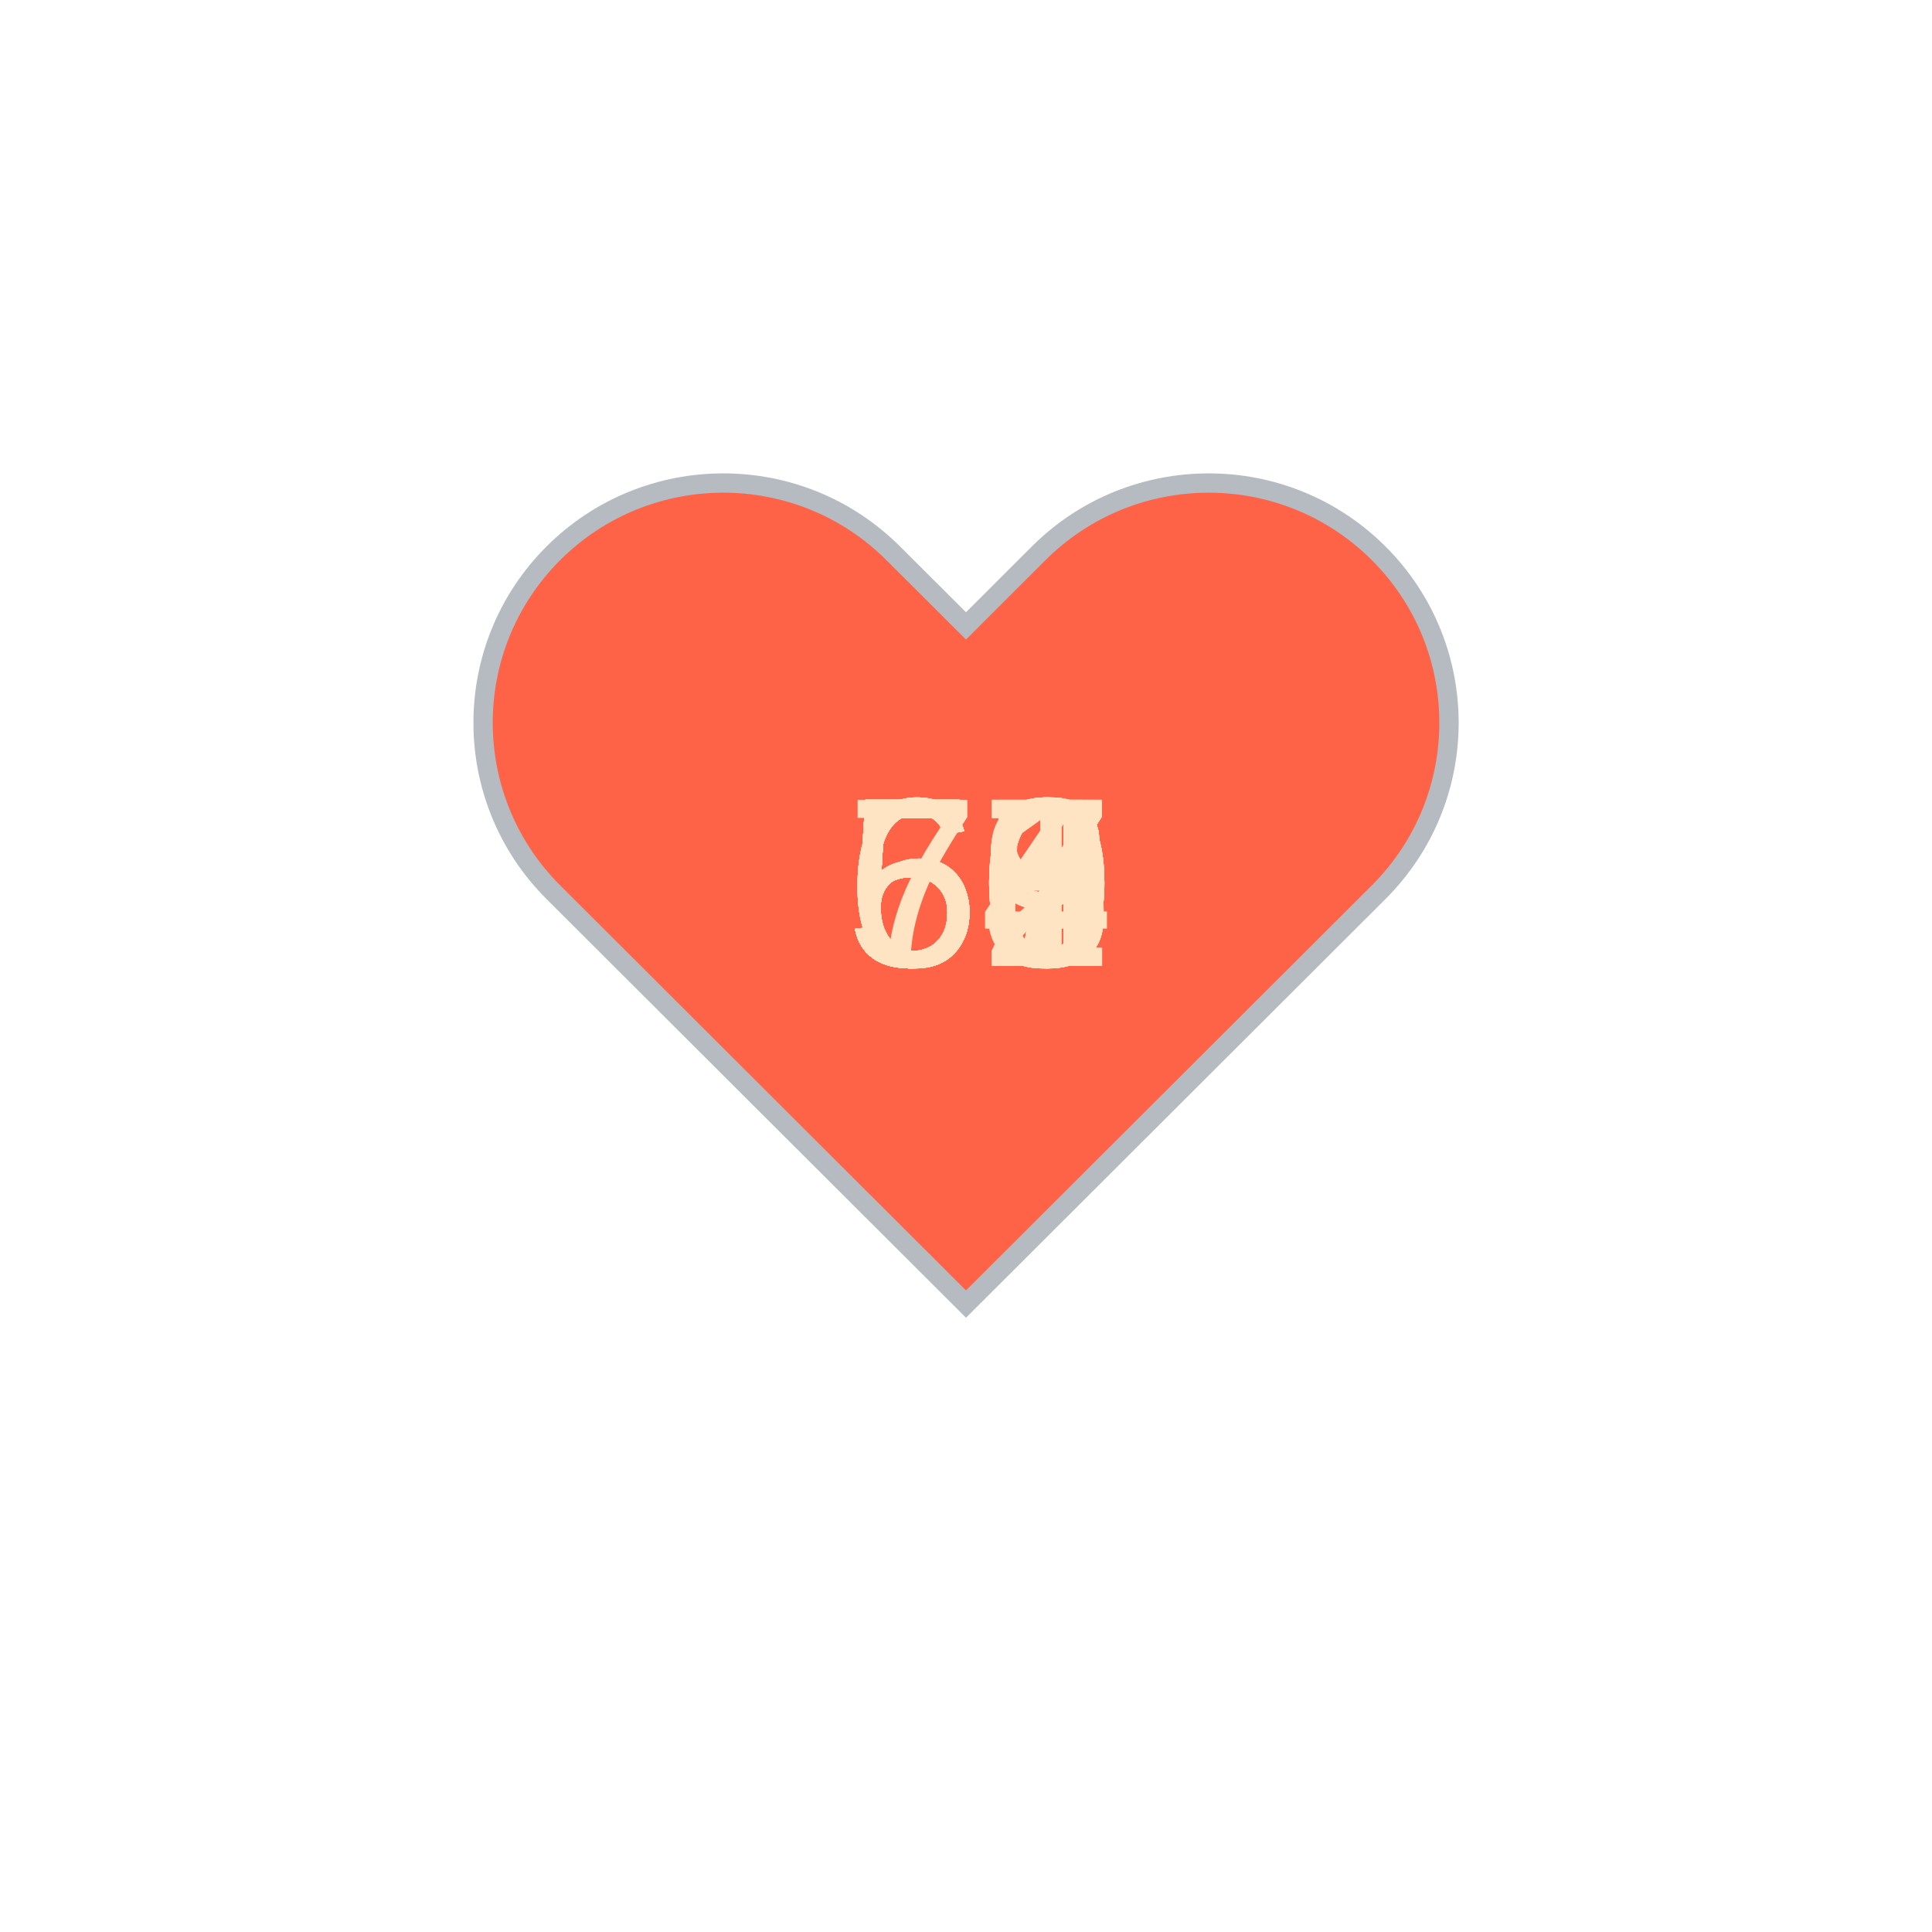
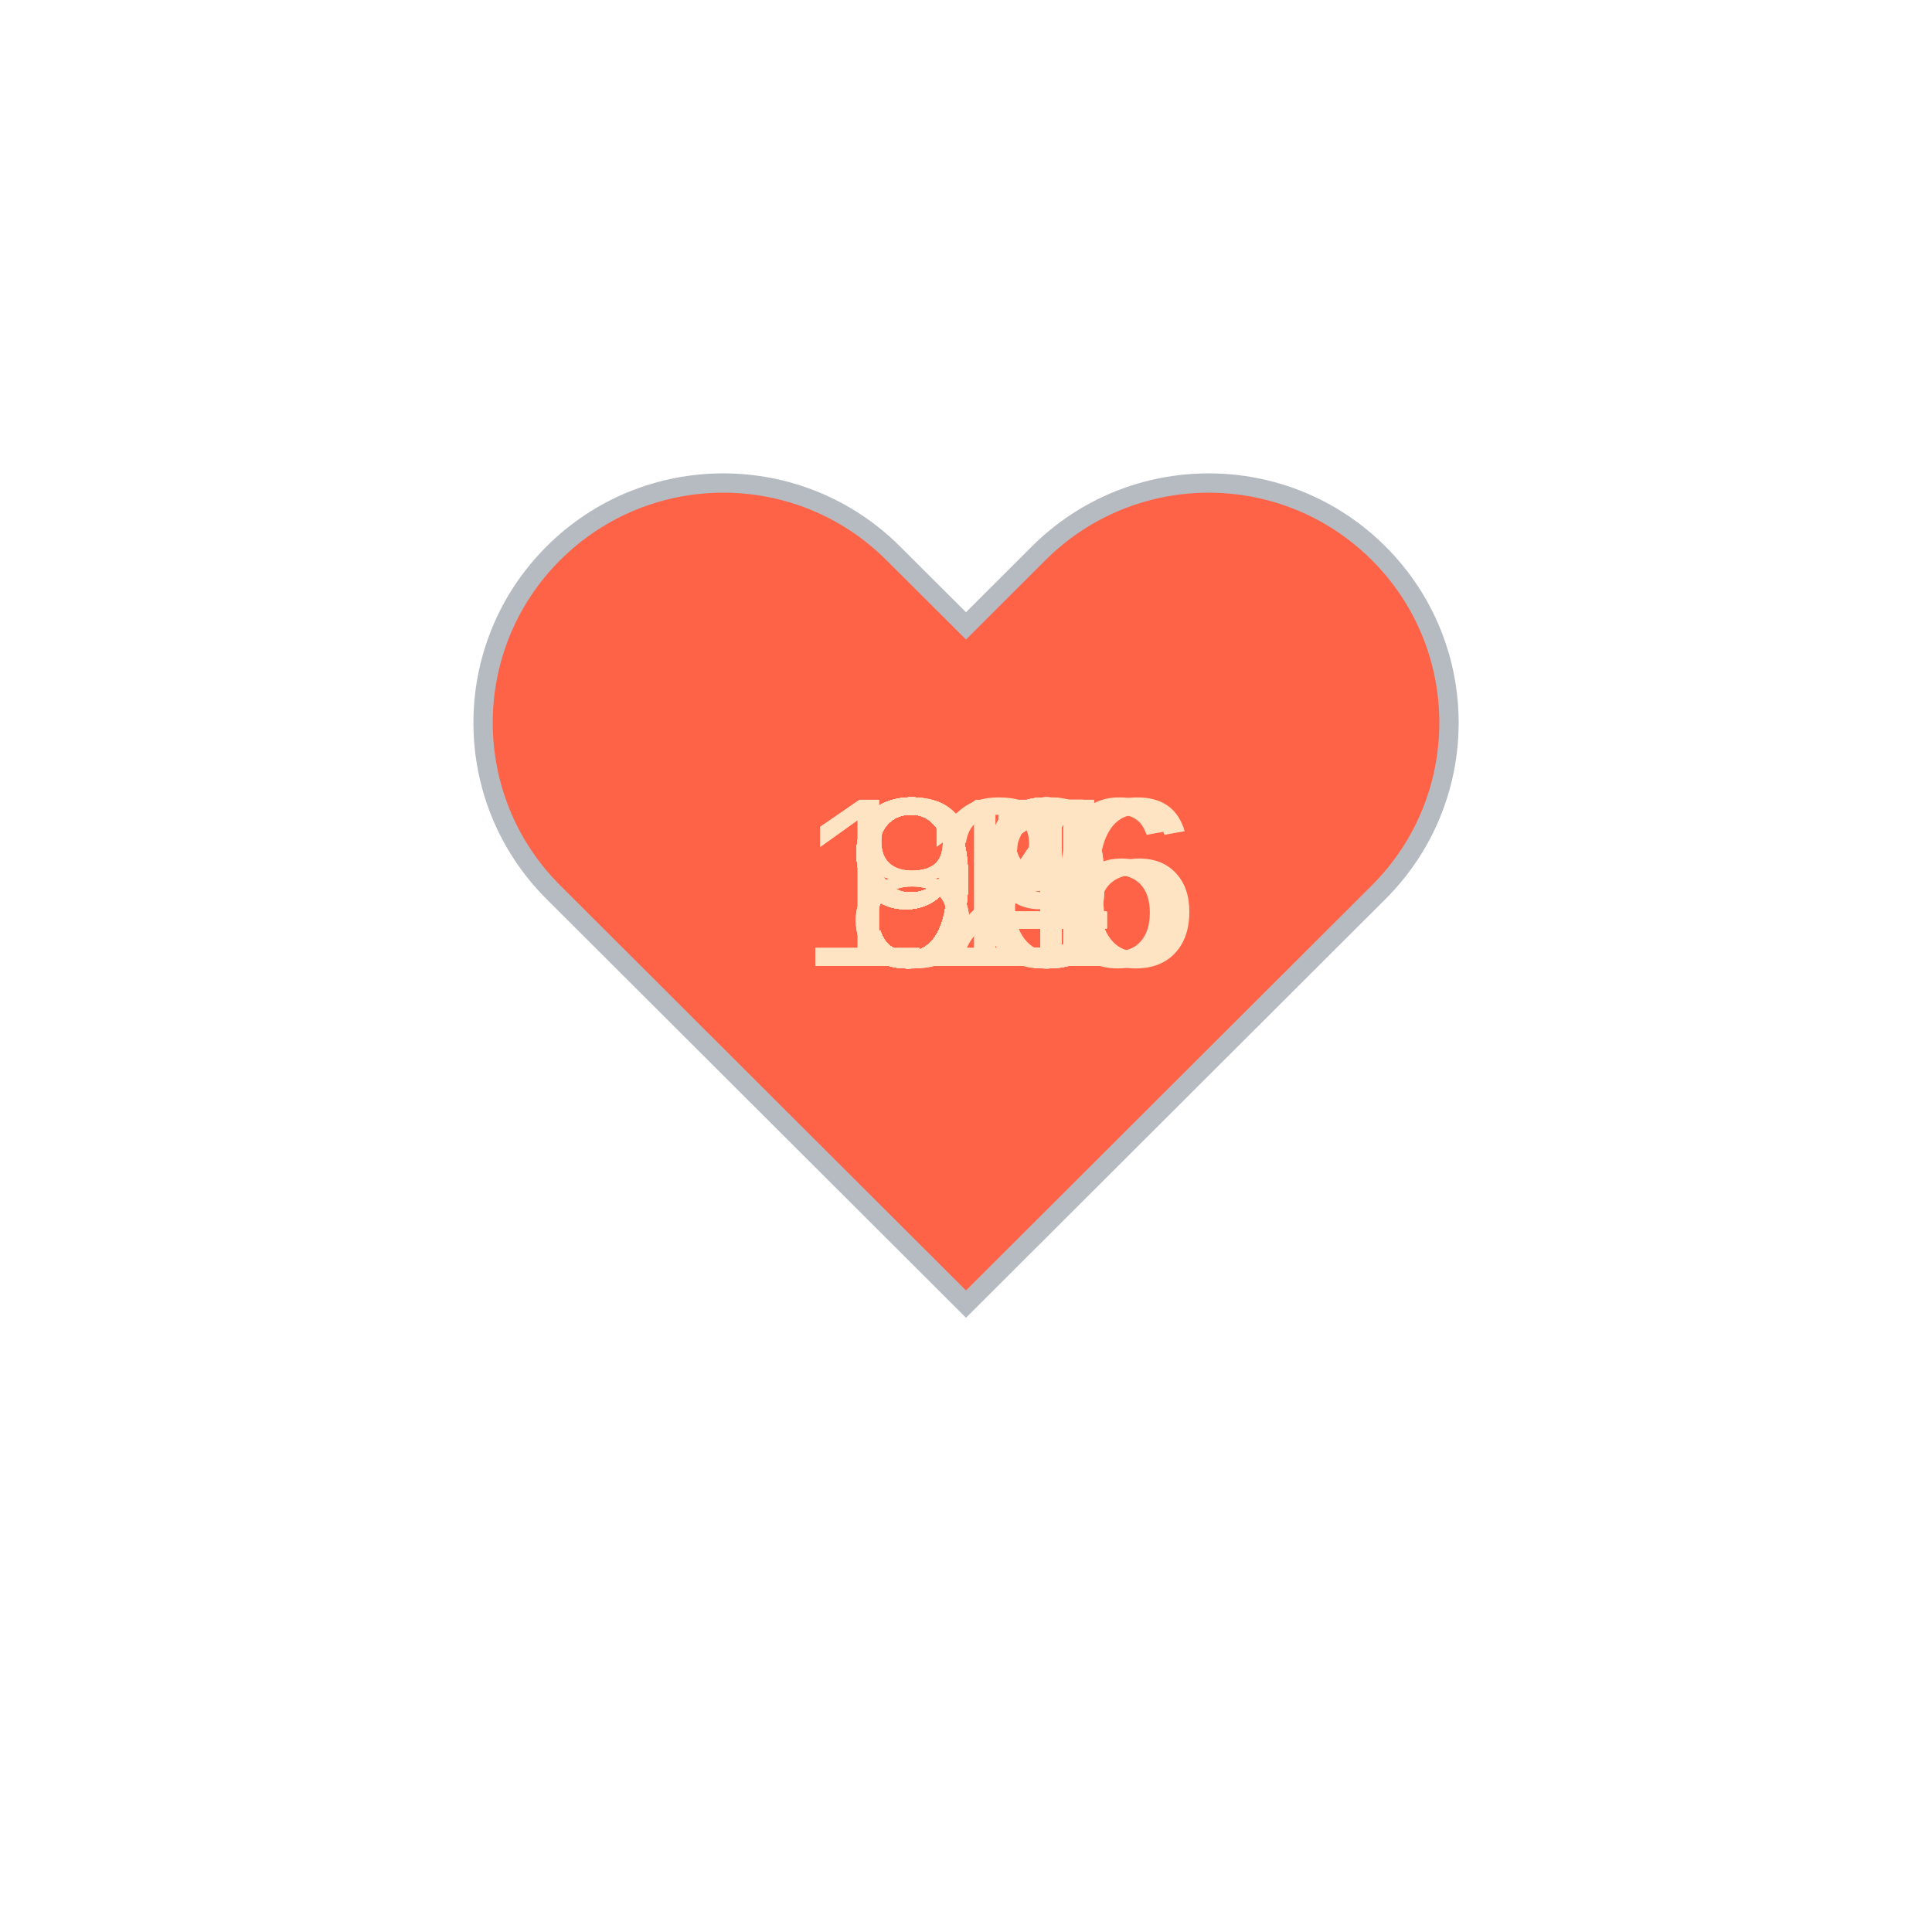
<svg xmlns="http://www.w3.org/2000/svg" baseProfile="full" height="150" version="1.1" viewBox="0,0,200,200" width="150">
  <defs />
  <g transform="translate(100 100)">
    <path d="M92.71,7.27L92.71,7.27c-9.71-9.69-25.46-9.69-35.18,0L50,14.79l-7.54-7.52C32.75-2.42,17-2.42,7.29,7.27v0 c-9.71,9.69-9.71,25.41,0,35.1L50,85l42.71-42.63C102.43,32.68,102.43,16.96,92.71,7.27z" fill="tomato" stroke="#B6BBC1" stroke-width="2" transform="translate(-50 -50)" />
    <animateTransform additive="sum" attributeName="transform" dur="1.2s" repeatCount="indefinite" type="scale" values="1; 1.5; 1.25; 1.5; 1.5; 1;" />
-     <text fill="bisque" style="font-size:25px; font-family:Arial" transform="translate(-12.5 0)">52<animate attributeName="visibility" dur="36.0s" keyTimes="0;0.03;0.07;0.1;0.13;0.17;0.2;0.23;0.27;0.3;0.33;0.37;0.4;0.43;0.47;0.5;0.53;0.57;0.6;0.63;0.67;0.7;0.73;0.77;0.8;0.83;0.87;0.9;0.93;0.97;1.0" repeatCount="indefinite" values="visible;hidden;hidden;hidden;hidden;hidden;hidden;hidden;hidden;hidden;hidden;hidden;hidden;hidden;hidden;hidden;hidden;hidden;hidden;hidden;hidden;hidden;hidden;hidden;hidden;hidden;hidden;hidden;hidden;hidden;hidden" />
+     <text fill="bisque" style="font-size:25px; font-family:Arial" transform="translate(-12.5 0)">91<animate attributeName="visibility" dur="36.0s" keyTimes="0;0.03;0.07;0.1;0.13;0.17;0.2;0.23;0.27;0.3;0.33;0.37;0.4;0.43;0.47;0.5;0.53;0.57;0.6;0.63;0.67;0.7;0.73;0.77;0.8;0.83;0.87;0.9;0.93;0.97;1.0" repeatCount="indefinite" values="visible;hidden;hidden;hidden;hidden;hidden;hidden;hidden;hidden;hidden;hidden;hidden;hidden;hidden;hidden;hidden;hidden;hidden;hidden;hidden;hidden;hidden;hidden;hidden;hidden;hidden;hidden;hidden;hidden;hidden;hidden" />
    </text>
-     <text fill="bisque" style="font-size:25px; font-family:Arial" transform="translate(-12.5 0)">57<animate attributeName="visibility" dur="36.0s" keyTimes="0;0.03;0.07;0.1;0.13;0.17;0.2;0.23;0.27;0.3;0.33;0.37;0.4;0.43;0.47;0.5;0.53;0.57;0.6;0.63;0.67;0.7;0.73;0.77;0.8;0.83;0.87;0.9;0.93;0.97;1.0" repeatCount="indefinite" values="hidden;visible;hidden;hidden;hidden;hidden;hidden;hidden;hidden;hidden;hidden;hidden;hidden;hidden;hidden;hidden;hidden;hidden;hidden;hidden;hidden;hidden;hidden;hidden;hidden;hidden;hidden;hidden;hidden;hidden;hidden" />
+     <text fill="bisque" style="font-size:25px; font-family:Arial" transform="translate(-17.5 0)">116<animate attributeName="visibility" dur="36.0s" keyTimes="0;0.03;0.07;0.1;0.13;0.17;0.2;0.23;0.27;0.3;0.33;0.37;0.4;0.43;0.47;0.5;0.53;0.57;0.6;0.63;0.67;0.7;0.73;0.77;0.8;0.83;0.87;0.9;0.93;0.97;1.0" repeatCount="indefinite" values="hidden;visible;hidden;hidden;hidden;hidden;hidden;hidden;hidden;hidden;hidden;hidden;hidden;hidden;hidden;hidden;hidden;hidden;hidden;hidden;hidden;hidden;hidden;hidden;hidden;hidden;hidden;hidden;hidden;hidden;hidden" />
    </text>
-     <text fill="bisque" style="font-size:25px; font-family:Arial" transform="translate(-12.5 0)">56<animate attributeName="visibility" dur="36.0s" keyTimes="0;0.03;0.07;0.1;0.13;0.17;0.2;0.23;0.27;0.3;0.33;0.37;0.4;0.43;0.47;0.5;0.53;0.57;0.6;0.63;0.67;0.7;0.73;0.77;0.8;0.83;0.87;0.9;0.93;0.97;1.0" repeatCount="indefinite" values="hidden;hidden;visible;hidden;hidden;hidden;hidden;hidden;hidden;hidden;hidden;hidden;hidden;hidden;hidden;hidden;hidden;hidden;hidden;hidden;hidden;hidden;hidden;hidden;hidden;hidden;hidden;hidden;hidden;hidden;hidden" />
+     <text fill="bisque" style="font-size:25px; font-family:Arial" transform="translate(-12.5 0)">91<animate attributeName="visibility" dur="36.0s" keyTimes="0;0.03;0.07;0.1;0.13;0.17;0.2;0.23;0.27;0.3;0.33;0.37;0.4;0.43;0.47;0.5;0.53;0.57;0.6;0.63;0.67;0.7;0.73;0.77;0.8;0.83;0.87;0.9;0.93;0.97;1.0" repeatCount="indefinite" values="hidden;hidden;visible;hidden;hidden;hidden;hidden;hidden;hidden;hidden;hidden;hidden;hidden;hidden;hidden;hidden;hidden;hidden;hidden;hidden;hidden;hidden;hidden;hidden;hidden;hidden;hidden;hidden;hidden;hidden;hidden" />
    </text>
-     <text fill="bisque" style="font-size:25px; font-family:Arial" transform="translate(-12.5 0)">58<animate attributeName="visibility" dur="36.0s" keyTimes="0;0.03;0.07;0.1;0.13;0.17;0.2;0.23;0.27;0.3;0.33;0.37;0.4;0.43;0.47;0.5;0.53;0.57;0.6;0.63;0.67;0.7;0.73;0.77;0.8;0.83;0.87;0.9;0.93;0.97;1.0" repeatCount="indefinite" values="hidden;hidden;hidden;visible;hidden;hidden;hidden;hidden;hidden;hidden;hidden;hidden;hidden;hidden;hidden;hidden;hidden;hidden;hidden;hidden;hidden;hidden;hidden;hidden;hidden;hidden;hidden;hidden;hidden;hidden;hidden" />
+     <text fill="bisque" style="font-size:25px; font-family:Arial" transform="translate(-12.5 0)">84<animate attributeName="visibility" dur="36.0s" keyTimes="0;0.03;0.07;0.1;0.13;0.17;0.2;0.23;0.27;0.3;0.33;0.37;0.4;0.43;0.47;0.5;0.53;0.57;0.6;0.63;0.67;0.7;0.73;0.77;0.8;0.83;0.87;0.9;0.93;0.97;1.0" repeatCount="indefinite" values="hidden;hidden;hidden;visible;hidden;hidden;hidden;hidden;hidden;hidden;hidden;hidden;hidden;hidden;hidden;hidden;hidden;hidden;hidden;hidden;hidden;hidden;hidden;hidden;hidden;hidden;hidden;hidden;hidden;hidden;hidden" />
    </text>
-     <text fill="bisque" style="font-size:25px; font-family:Arial" transform="translate(-12.5 0)">56<animate attributeName="visibility" dur="36.0s" keyTimes="0;0.03;0.07;0.1;0.13;0.17;0.2;0.23;0.27;0.3;0.33;0.37;0.4;0.43;0.47;0.5;0.53;0.57;0.6;0.63;0.67;0.7;0.73;0.77;0.8;0.83;0.87;0.9;0.93;0.97;1.0" repeatCount="indefinite" values="hidden;hidden;hidden;hidden;visible;hidden;hidden;hidden;hidden;hidden;hidden;hidden;hidden;hidden;hidden;hidden;hidden;hidden;hidden;hidden;hidden;hidden;hidden;hidden;hidden;hidden;hidden;hidden;hidden;hidden;hidden" />
+     <text fill="bisque" style="font-size:25px; font-family:Arial" transform="translate(-12.5 0)">91<animate attributeName="visibility" dur="36.0s" keyTimes="0;0.03;0.07;0.1;0.13;0.17;0.2;0.23;0.27;0.3;0.33;0.37;0.4;0.43;0.47;0.5;0.53;0.57;0.6;0.63;0.67;0.7;0.73;0.77;0.8;0.83;0.87;0.9;0.93;0.97;1.0" repeatCount="indefinite" values="hidden;hidden;hidden;hidden;visible;hidden;hidden;hidden;hidden;hidden;hidden;hidden;hidden;hidden;hidden;hidden;hidden;hidden;hidden;hidden;hidden;hidden;hidden;hidden;hidden;hidden;hidden;hidden;hidden;hidden;hidden" />
    </text>
-     <text fill="bisque" style="font-size:25px; font-family:Arial" transform="translate(-12.5 0)">57<animate attributeName="visibility" dur="36.0s" keyTimes="0;0.03;0.07;0.1;0.13;0.17;0.2;0.23;0.27;0.3;0.33;0.37;0.4;0.43;0.47;0.5;0.53;0.57;0.6;0.63;0.67;0.7;0.73;0.77;0.8;0.83;0.87;0.9;0.93;0.97;1.0" repeatCount="indefinite" values="hidden;hidden;hidden;hidden;hidden;visible;hidden;hidden;hidden;hidden;hidden;hidden;hidden;hidden;hidden;hidden;hidden;hidden;hidden;hidden;hidden;hidden;hidden;hidden;hidden;hidden;hidden;hidden;hidden;hidden;hidden" />
+     <text fill="bisque" style="font-size:25px; font-family:Arial" transform="translate(-12.5 0)">95<animate attributeName="visibility" dur="36.0s" keyTimes="0;0.03;0.07;0.1;0.13;0.17;0.2;0.23;0.27;0.3;0.33;0.37;0.4;0.43;0.47;0.5;0.53;0.57;0.6;0.63;0.67;0.7;0.73;0.77;0.8;0.83;0.87;0.9;0.93;0.97;1.0" repeatCount="indefinite" values="hidden;hidden;hidden;hidden;hidden;visible;hidden;hidden;hidden;hidden;hidden;hidden;hidden;hidden;hidden;hidden;hidden;hidden;hidden;hidden;hidden;hidden;hidden;hidden;hidden;hidden;hidden;hidden;hidden;hidden;hidden" />
    </text>
-     <text fill="bisque" style="font-size:25px; font-family:Arial" transform="translate(-12.5 0)">56<animate attributeName="visibility" dur="36.0s" keyTimes="0;0.03;0.07;0.1;0.13;0.17;0.2;0.23;0.27;0.3;0.33;0.37;0.4;0.43;0.47;0.5;0.53;0.57;0.6;0.63;0.67;0.7;0.73;0.77;0.8;0.83;0.87;0.9;0.93;0.97;1.0" repeatCount="indefinite" values="hidden;hidden;hidden;hidden;hidden;hidden;visible;hidden;hidden;hidden;hidden;hidden;hidden;hidden;hidden;hidden;hidden;hidden;hidden;hidden;hidden;hidden;hidden;hidden;hidden;hidden;hidden;hidden;hidden;hidden;hidden" />
+     <text fill="bisque" style="font-size:25px; font-family:Arial" transform="translate(-12.5 0)">93<animate attributeName="visibility" dur="36.0s" keyTimes="0;0.03;0.07;0.1;0.13;0.17;0.2;0.23;0.27;0.3;0.33;0.37;0.4;0.43;0.47;0.5;0.53;0.57;0.6;0.63;0.67;0.7;0.73;0.77;0.8;0.83;0.87;0.9;0.93;0.97;1.0" repeatCount="indefinite" values="hidden;hidden;hidden;hidden;hidden;hidden;visible;hidden;hidden;hidden;hidden;hidden;hidden;hidden;hidden;hidden;hidden;hidden;hidden;hidden;hidden;hidden;hidden;hidden;hidden;hidden;hidden;hidden;hidden;hidden;hidden" />
    </text>
-     <text fill="bisque" style="font-size:25px; font-family:Arial" transform="translate(-12.5 0)">59<animate attributeName="visibility" dur="36.0s" keyTimes="0;0.03;0.07;0.1;0.13;0.17;0.2;0.23;0.27;0.3;0.33;0.37;0.4;0.43;0.47;0.5;0.53;0.57;0.6;0.63;0.67;0.7;0.73;0.77;0.8;0.83;0.87;0.9;0.93;0.97;1.0" repeatCount="indefinite" values="hidden;hidden;hidden;hidden;hidden;hidden;hidden;visible;hidden;hidden;hidden;hidden;hidden;hidden;hidden;hidden;hidden;hidden;hidden;hidden;hidden;hidden;hidden;hidden;hidden;hidden;hidden;hidden;hidden;hidden;hidden" />
+     <text fill="bisque" style="font-size:25px; font-family:Arial" transform="translate(-12.5 0)">93<animate attributeName="visibility" dur="36.0s" keyTimes="0;0.03;0.07;0.1;0.13;0.17;0.2;0.23;0.27;0.3;0.33;0.37;0.4;0.43;0.47;0.5;0.53;0.57;0.6;0.63;0.67;0.7;0.73;0.77;0.8;0.83;0.87;0.9;0.93;0.97;1.0" repeatCount="indefinite" values="hidden;hidden;hidden;hidden;hidden;hidden;hidden;visible;hidden;hidden;hidden;hidden;hidden;hidden;hidden;hidden;hidden;hidden;hidden;hidden;hidden;hidden;hidden;hidden;hidden;hidden;hidden;hidden;hidden;hidden;hidden" />
    </text>
-     <text fill="bisque" style="font-size:25px; font-family:Arial" transform="translate(-12.5 0)">60<animate attributeName="visibility" dur="36.0s" keyTimes="0;0.03;0.07;0.1;0.13;0.17;0.2;0.23;0.27;0.3;0.33;0.37;0.4;0.43;0.47;0.5;0.53;0.57;0.6;0.63;0.67;0.7;0.73;0.77;0.8;0.83;0.87;0.9;0.93;0.97;1.0" repeatCount="indefinite" values="hidden;hidden;hidden;hidden;hidden;hidden;hidden;hidden;visible;hidden;hidden;hidden;hidden;hidden;hidden;hidden;hidden;hidden;hidden;hidden;hidden;hidden;hidden;hidden;hidden;hidden;hidden;hidden;hidden;hidden;hidden" />
+     <text fill="bisque" style="font-size:25px; font-family:Arial" transform="translate(-12.5 0)">91<animate attributeName="visibility" dur="36.0s" keyTimes="0;0.03;0.07;0.1;0.13;0.17;0.2;0.23;0.27;0.3;0.33;0.37;0.4;0.43;0.47;0.5;0.53;0.57;0.6;0.63;0.67;0.7;0.73;0.77;0.8;0.83;0.87;0.9;0.93;0.97;1.0" repeatCount="indefinite" values="hidden;hidden;hidden;hidden;hidden;hidden;hidden;hidden;visible;hidden;hidden;hidden;hidden;hidden;hidden;hidden;hidden;hidden;hidden;hidden;hidden;hidden;hidden;hidden;hidden;hidden;hidden;hidden;hidden;hidden;hidden" />
    </text>
-     <text fill="bisque" style="font-size:25px; font-family:Arial" transform="translate(-12.5 0)">55<animate attributeName="visibility" dur="36.0s" keyTimes="0;0.03;0.07;0.1;0.13;0.17;0.2;0.23;0.27;0.3;0.33;0.37;0.4;0.43;0.47;0.5;0.53;0.57;0.6;0.63;0.67;0.7;0.73;0.77;0.8;0.83;0.87;0.9;0.93;0.97;1.0" repeatCount="indefinite" values="hidden;hidden;hidden;hidden;hidden;hidden;hidden;hidden;hidden;visible;hidden;hidden;hidden;hidden;hidden;hidden;hidden;hidden;hidden;hidden;hidden;hidden;hidden;hidden;hidden;hidden;hidden;hidden;hidden;hidden;hidden" />
+     <text fill="bisque" style="font-size:25px; font-family:Arial" transform="translate(-12.5 0)">98<animate attributeName="visibility" dur="36.0s" keyTimes="0;0.03;0.07;0.1;0.13;0.17;0.2;0.23;0.27;0.3;0.33;0.37;0.4;0.43;0.47;0.5;0.53;0.57;0.6;0.63;0.67;0.7;0.73;0.77;0.8;0.83;0.87;0.9;0.93;0.97;1.0" repeatCount="indefinite" values="hidden;hidden;hidden;hidden;hidden;hidden;hidden;hidden;hidden;visible;hidden;hidden;hidden;hidden;hidden;hidden;hidden;hidden;hidden;hidden;hidden;hidden;hidden;hidden;hidden;hidden;hidden;hidden;hidden;hidden;hidden" />
    </text>
-     <text fill="bisque" style="font-size:25px; font-family:Arial" transform="translate(-12.5 0)">54<animate attributeName="visibility" dur="36.0s" keyTimes="0;0.03;0.07;0.1;0.13;0.17;0.2;0.23;0.27;0.3;0.33;0.37;0.4;0.43;0.47;0.5;0.53;0.57;0.6;0.63;0.67;0.7;0.73;0.77;0.8;0.83;0.87;0.9;0.93;0.97;1.0" repeatCount="indefinite" values="hidden;hidden;hidden;hidden;hidden;hidden;hidden;hidden;hidden;hidden;visible;hidden;hidden;hidden;hidden;hidden;hidden;hidden;hidden;hidden;hidden;hidden;hidden;hidden;hidden;hidden;hidden;hidden;hidden;hidden;hidden" />
+     <text fill="bisque" style="font-size:25px; font-family:Arial" transform="translate(-12.5 0)">94<animate attributeName="visibility" dur="36.0s" keyTimes="0;0.03;0.07;0.1;0.13;0.17;0.2;0.23;0.27;0.3;0.33;0.37;0.4;0.43;0.47;0.5;0.53;0.57;0.6;0.63;0.67;0.7;0.73;0.77;0.8;0.83;0.87;0.9;0.93;0.97;1.0" repeatCount="indefinite" values="hidden;hidden;hidden;hidden;hidden;hidden;hidden;hidden;hidden;hidden;visible;hidden;hidden;hidden;hidden;hidden;hidden;hidden;hidden;hidden;hidden;hidden;hidden;hidden;hidden;hidden;hidden;hidden;hidden;hidden;hidden" />
    </text>
-     <text fill="bisque" style="font-size:25px; font-family:Arial" transform="translate(-12.5 0)">59<animate attributeName="visibility" dur="36.0s" keyTimes="0;0.03;0.07;0.1;0.13;0.17;0.2;0.23;0.27;0.3;0.33;0.37;0.4;0.43;0.47;0.5;0.53;0.57;0.6;0.63;0.67;0.7;0.73;0.77;0.8;0.83;0.87;0.9;0.93;0.97;1.0" repeatCount="indefinite" values="hidden;hidden;hidden;hidden;hidden;hidden;hidden;hidden;hidden;hidden;hidden;visible;hidden;hidden;hidden;hidden;hidden;hidden;hidden;hidden;hidden;hidden;hidden;hidden;hidden;hidden;hidden;hidden;hidden;hidden;hidden" />
+     <text fill="bisque" style="font-size:25px; font-family:Arial" transform="translate(-12.5 0)">98<animate attributeName="visibility" dur="36.0s" keyTimes="0;0.03;0.07;0.1;0.13;0.17;0.2;0.23;0.27;0.3;0.33;0.37;0.4;0.43;0.47;0.5;0.53;0.57;0.6;0.63;0.67;0.7;0.73;0.77;0.8;0.83;0.87;0.9;0.93;0.97;1.0" repeatCount="indefinite" values="hidden;hidden;hidden;hidden;hidden;hidden;hidden;hidden;hidden;hidden;hidden;visible;hidden;hidden;hidden;hidden;hidden;hidden;hidden;hidden;hidden;hidden;hidden;hidden;hidden;hidden;hidden;hidden;hidden;hidden;hidden" />
    </text>
-     <text fill="bisque" style="font-size:25px; font-family:Arial" transform="translate(-12.5 0)">58<animate attributeName="visibility" dur="36.0s" keyTimes="0;0.03;0.07;0.1;0.13;0.17;0.2;0.23;0.27;0.3;0.33;0.37;0.4;0.43;0.47;0.5;0.53;0.57;0.6;0.63;0.67;0.7;0.73;0.77;0.8;0.83;0.87;0.9;0.93;0.97;1.0" repeatCount="indefinite" values="hidden;hidden;hidden;hidden;hidden;hidden;hidden;hidden;hidden;hidden;hidden;hidden;visible;hidden;hidden;hidden;hidden;hidden;hidden;hidden;hidden;hidden;hidden;hidden;hidden;hidden;hidden;hidden;hidden;hidden;hidden" />
+     <text fill="bisque" style="font-size:25px; font-family:Arial" transform="translate(-12.5 0)">99<animate attributeName="visibility" dur="36.0s" keyTimes="0;0.03;0.07;0.1;0.13;0.17;0.2;0.23;0.27;0.3;0.33;0.37;0.4;0.43;0.47;0.5;0.53;0.57;0.6;0.63;0.67;0.7;0.73;0.77;0.8;0.83;0.87;0.9;0.93;0.97;1.0" repeatCount="indefinite" values="hidden;hidden;hidden;hidden;hidden;hidden;hidden;hidden;hidden;hidden;hidden;hidden;visible;hidden;hidden;hidden;hidden;hidden;hidden;hidden;hidden;hidden;hidden;hidden;hidden;hidden;hidden;hidden;hidden;hidden;hidden" />
    </text>
-     <text fill="bisque" style="font-size:25px; font-family:Arial" transform="translate(-12.5 0)">62<animate attributeName="visibility" dur="36.0s" keyTimes="0;0.03;0.07;0.1;0.13;0.17;0.2;0.23;0.27;0.3;0.33;0.37;0.4;0.43;0.47;0.5;0.53;0.57;0.6;0.63;0.67;0.7;0.73;0.77;0.8;0.83;0.87;0.9;0.93;0.97;1.0" repeatCount="indefinite" values="hidden;hidden;hidden;hidden;hidden;hidden;hidden;hidden;hidden;hidden;hidden;hidden;hidden;visible;hidden;hidden;hidden;hidden;hidden;hidden;hidden;hidden;hidden;hidden;hidden;hidden;hidden;hidden;hidden;hidden;hidden" />
+     <text fill="bisque" style="font-size:25px; font-family:Arial" transform="translate(-12.5 0)">98<animate attributeName="visibility" dur="36.0s" keyTimes="0;0.03;0.07;0.1;0.13;0.17;0.2;0.23;0.27;0.3;0.33;0.37;0.4;0.43;0.47;0.5;0.53;0.57;0.6;0.63;0.67;0.7;0.73;0.77;0.8;0.83;0.87;0.9;0.93;0.97;1.0" repeatCount="indefinite" values="hidden;hidden;hidden;hidden;hidden;hidden;hidden;hidden;hidden;hidden;hidden;hidden;hidden;visible;hidden;hidden;hidden;hidden;hidden;hidden;hidden;hidden;hidden;hidden;hidden;hidden;hidden;hidden;hidden;hidden;hidden" />
    </text>
-     <text fill="bisque" style="font-size:25px; font-family:Arial" transform="translate(-12.5 0)">64<animate attributeName="visibility" dur="36.0s" keyTimes="0;0.03;0.07;0.1;0.13;0.17;0.2;0.23;0.27;0.3;0.33;0.37;0.4;0.43;0.47;0.5;0.53;0.57;0.6;0.63;0.67;0.7;0.73;0.77;0.8;0.83;0.87;0.9;0.93;0.97;1.0" repeatCount="indefinite" values="hidden;hidden;hidden;hidden;hidden;hidden;hidden;hidden;hidden;hidden;hidden;hidden;hidden;hidden;visible;hidden;hidden;hidden;hidden;hidden;hidden;hidden;hidden;hidden;hidden;hidden;hidden;hidden;hidden;hidden;hidden" />
+     <text fill="bisque" style="font-size:25px; font-family:Arial" transform="translate(-12.5 0)">93<animate attributeName="visibility" dur="36.0s" keyTimes="0;0.03;0.07;0.1;0.13;0.17;0.2;0.23;0.27;0.3;0.33;0.37;0.4;0.43;0.47;0.5;0.53;0.57;0.6;0.63;0.67;0.7;0.73;0.77;0.8;0.83;0.87;0.9;0.93;0.97;1.0" repeatCount="indefinite" values="hidden;hidden;hidden;hidden;hidden;hidden;hidden;hidden;hidden;hidden;hidden;hidden;hidden;hidden;visible;hidden;hidden;hidden;hidden;hidden;hidden;hidden;hidden;hidden;hidden;hidden;hidden;hidden;hidden;hidden;hidden" />
    </text>
-     <text fill="bisque" style="font-size:25px; font-family:Arial" transform="translate(-12.5 0)">60<animate attributeName="visibility" dur="36.0s" keyTimes="0;0.03;0.07;0.1;0.13;0.17;0.2;0.23;0.27;0.3;0.33;0.37;0.4;0.43;0.47;0.5;0.53;0.57;0.6;0.63;0.67;0.7;0.73;0.77;0.8;0.83;0.87;0.9;0.93;0.97;1.0" repeatCount="indefinite" values="hidden;hidden;hidden;hidden;hidden;hidden;hidden;hidden;hidden;hidden;hidden;hidden;hidden;hidden;hidden;visible;hidden;hidden;hidden;hidden;hidden;hidden;hidden;hidden;hidden;hidden;hidden;hidden;hidden;hidden;hidden" />
+     <text fill="bisque" style="font-size:25px; font-family:Arial" transform="translate(-12.5 0)">90<animate attributeName="visibility" dur="36.0s" keyTimes="0;0.03;0.07;0.1;0.13;0.17;0.2;0.23;0.27;0.3;0.33;0.37;0.4;0.43;0.47;0.5;0.53;0.57;0.6;0.63;0.67;0.7;0.73;0.77;0.8;0.83;0.87;0.9;0.93;0.97;1.0" repeatCount="indefinite" values="hidden;hidden;hidden;hidden;hidden;hidden;hidden;hidden;hidden;hidden;hidden;hidden;hidden;hidden;hidden;visible;hidden;hidden;hidden;hidden;hidden;hidden;hidden;hidden;hidden;hidden;hidden;hidden;hidden;hidden;hidden" />
    </text>
-     <text fill="bisque" style="font-size:25px; font-family:Arial" transform="translate(-12.5 0)">59<animate attributeName="visibility" dur="36.0s" keyTimes="0;0.03;0.07;0.1;0.13;0.17;0.2;0.23;0.27;0.3;0.33;0.37;0.4;0.43;0.47;0.5;0.53;0.57;0.6;0.63;0.67;0.7;0.73;0.77;0.8;0.83;0.87;0.9;0.93;0.97;1.0" repeatCount="indefinite" values="hidden;hidden;hidden;hidden;hidden;hidden;hidden;hidden;hidden;hidden;hidden;hidden;hidden;hidden;hidden;hidden;visible;hidden;hidden;hidden;hidden;hidden;hidden;hidden;hidden;hidden;hidden;hidden;hidden;hidden;hidden" />
+     <text fill="bisque" style="font-size:25px; font-family:Arial" transform="translate(-12.5 0)">85<animate attributeName="visibility" dur="36.0s" keyTimes="0;0.03;0.07;0.1;0.13;0.17;0.2;0.23;0.27;0.3;0.33;0.37;0.4;0.43;0.47;0.5;0.53;0.57;0.6;0.63;0.67;0.7;0.73;0.77;0.8;0.83;0.87;0.9;0.93;0.97;1.0" repeatCount="indefinite" values="hidden;hidden;hidden;hidden;hidden;hidden;hidden;hidden;hidden;hidden;hidden;hidden;hidden;hidden;hidden;hidden;visible;hidden;hidden;hidden;hidden;hidden;hidden;hidden;hidden;hidden;hidden;hidden;hidden;hidden;hidden" />
    </text>
-     <text fill="bisque" style="font-size:25px; font-family:Arial" transform="translate(-12.5 0)">63<animate attributeName="visibility" dur="36.0s" keyTimes="0;0.03;0.07;0.1;0.13;0.17;0.2;0.23;0.27;0.3;0.33;0.37;0.4;0.43;0.47;0.5;0.53;0.57;0.6;0.63;0.67;0.7;0.73;0.77;0.8;0.83;0.87;0.9;0.93;0.97;1.0" repeatCount="indefinite" values="hidden;hidden;hidden;hidden;hidden;hidden;hidden;hidden;hidden;hidden;hidden;hidden;hidden;hidden;hidden;hidden;hidden;visible;hidden;hidden;hidden;hidden;hidden;hidden;hidden;hidden;hidden;hidden;hidden;hidden;hidden" />
+     <text fill="bisque" style="font-size:25px; font-family:Arial" transform="translate(-12.5 0)">91<animate attributeName="visibility" dur="36.0s" keyTimes="0;0.03;0.07;0.1;0.13;0.17;0.2;0.23;0.27;0.3;0.33;0.37;0.4;0.43;0.47;0.5;0.53;0.57;0.6;0.63;0.67;0.7;0.73;0.77;0.8;0.83;0.87;0.9;0.93;0.97;1.0" repeatCount="indefinite" values="hidden;hidden;hidden;hidden;hidden;hidden;hidden;hidden;hidden;hidden;hidden;hidden;hidden;hidden;hidden;hidden;hidden;visible;hidden;hidden;hidden;hidden;hidden;hidden;hidden;hidden;hidden;hidden;hidden;hidden;hidden" />
    </text>
-     <text fill="bisque" style="font-size:25px; font-family:Arial" transform="translate(-12.5 0)">56<animate attributeName="visibility" dur="36.0s" keyTimes="0;0.03;0.07;0.1;0.13;0.17;0.2;0.23;0.27;0.3;0.33;0.37;0.4;0.43;0.47;0.5;0.53;0.57;0.6;0.63;0.67;0.7;0.73;0.77;0.8;0.83;0.87;0.9;0.93;0.97;1.0" repeatCount="indefinite" values="hidden;hidden;hidden;hidden;hidden;hidden;hidden;hidden;hidden;hidden;hidden;hidden;hidden;hidden;hidden;hidden;hidden;hidden;visible;hidden;hidden;hidden;hidden;hidden;hidden;hidden;hidden;hidden;hidden;hidden;hidden" />
+     <text fill="bisque" style="font-size:25px; font-family:Arial" transform="translate(-12.5 0)">94<animate attributeName="visibility" dur="36.0s" keyTimes="0;0.03;0.07;0.1;0.13;0.17;0.2;0.23;0.27;0.3;0.33;0.37;0.4;0.43;0.47;0.5;0.53;0.57;0.6;0.63;0.67;0.7;0.73;0.77;0.8;0.83;0.87;0.9;0.93;0.97;1.0" repeatCount="indefinite" values="hidden;hidden;hidden;hidden;hidden;hidden;hidden;hidden;hidden;hidden;hidden;hidden;hidden;hidden;hidden;hidden;hidden;hidden;visible;hidden;hidden;hidden;hidden;hidden;hidden;hidden;hidden;hidden;hidden;hidden;hidden" />
    </text>
-     <text fill="bisque" style="font-size:25px; font-family:Arial" transform="translate(-12.5 0)">59<animate attributeName="visibility" dur="36.0s" keyTimes="0;0.03;0.07;0.1;0.13;0.17;0.2;0.23;0.27;0.3;0.33;0.37;0.4;0.43;0.47;0.5;0.53;0.57;0.6;0.63;0.67;0.7;0.73;0.77;0.8;0.83;0.87;0.9;0.93;0.97;1.0" repeatCount="indefinite" values="hidden;hidden;hidden;hidden;hidden;hidden;hidden;hidden;hidden;hidden;hidden;hidden;hidden;hidden;hidden;hidden;hidden;hidden;hidden;visible;hidden;hidden;hidden;hidden;hidden;hidden;hidden;hidden;hidden;hidden;hidden" />
+     <text fill="bisque" style="font-size:25px; font-family:Arial" transform="translate(-12.5 0)">94<animate attributeName="visibility" dur="36.0s" keyTimes="0;0.03;0.07;0.1;0.13;0.17;0.2;0.23;0.27;0.3;0.33;0.37;0.4;0.43;0.47;0.5;0.53;0.57;0.6;0.63;0.67;0.7;0.73;0.77;0.8;0.83;0.87;0.9;0.93;0.97;1.0" repeatCount="indefinite" values="hidden;hidden;hidden;hidden;hidden;hidden;hidden;hidden;hidden;hidden;hidden;hidden;hidden;hidden;hidden;hidden;hidden;hidden;hidden;visible;hidden;hidden;hidden;hidden;hidden;hidden;hidden;hidden;hidden;hidden;hidden" />
    </text>
-     <text fill="bisque" style="font-size:25px; font-family:Arial" transform="translate(-12.5 0)">57<animate attributeName="visibility" dur="36.0s" keyTimes="0;0.03;0.07;0.1;0.13;0.17;0.2;0.23;0.27;0.3;0.33;0.37;0.4;0.43;0.47;0.5;0.53;0.57;0.6;0.63;0.67;0.7;0.73;0.77;0.8;0.83;0.87;0.9;0.93;0.97;1.0" repeatCount="indefinite" values="hidden;hidden;hidden;hidden;hidden;hidden;hidden;hidden;hidden;hidden;hidden;hidden;hidden;hidden;hidden;hidden;hidden;hidden;hidden;hidden;visible;hidden;hidden;hidden;hidden;hidden;hidden;hidden;hidden;hidden;hidden" />
+     <text fill="bisque" style="font-size:25px; font-family:Arial" transform="translate(-12.5 0)">94<animate attributeName="visibility" dur="36.0s" keyTimes="0;0.03;0.07;0.1;0.13;0.17;0.2;0.23;0.27;0.3;0.33;0.37;0.4;0.43;0.47;0.5;0.53;0.57;0.6;0.63;0.67;0.7;0.73;0.77;0.8;0.83;0.87;0.9;0.93;0.97;1.0" repeatCount="indefinite" values="hidden;hidden;hidden;hidden;hidden;hidden;hidden;hidden;hidden;hidden;hidden;hidden;hidden;hidden;hidden;hidden;hidden;hidden;hidden;hidden;visible;hidden;hidden;hidden;hidden;hidden;hidden;hidden;hidden;hidden;hidden" />
    </text>
-     <text fill="bisque" style="font-size:25px; font-family:Arial" transform="translate(-12.5 0)">58<animate attributeName="visibility" dur="36.0s" keyTimes="0;0.03;0.07;0.1;0.13;0.17;0.2;0.23;0.27;0.3;0.33;0.37;0.4;0.43;0.47;0.5;0.53;0.57;0.6;0.63;0.67;0.7;0.73;0.77;0.8;0.83;0.87;0.9;0.93;0.97;1.0" repeatCount="indefinite" values="hidden;hidden;hidden;hidden;hidden;hidden;hidden;hidden;hidden;hidden;hidden;hidden;hidden;hidden;hidden;hidden;hidden;hidden;hidden;hidden;hidden;visible;hidden;hidden;hidden;hidden;hidden;hidden;hidden;hidden;hidden" />
+     <text fill="bisque" style="font-size:25px; font-family:Arial" transform="translate(-12.5 0)">98<animate attributeName="visibility" dur="36.0s" keyTimes="0;0.03;0.07;0.1;0.13;0.17;0.2;0.23;0.27;0.3;0.33;0.37;0.4;0.43;0.47;0.5;0.53;0.57;0.6;0.63;0.67;0.7;0.73;0.77;0.8;0.83;0.87;0.9;0.93;0.97;1.0" repeatCount="indefinite" values="hidden;hidden;hidden;hidden;hidden;hidden;hidden;hidden;hidden;hidden;hidden;hidden;hidden;hidden;hidden;hidden;hidden;hidden;hidden;hidden;hidden;visible;hidden;hidden;hidden;hidden;hidden;hidden;hidden;hidden;hidden" />
    </text>
-     <text fill="bisque" style="font-size:25px; font-family:Arial" transform="translate(-12.5 0)">58<animate attributeName="visibility" dur="36.0s" keyTimes="0;0.03;0.07;0.1;0.13;0.17;0.2;0.23;0.27;0.3;0.33;0.37;0.4;0.43;0.47;0.5;0.53;0.57;0.6;0.63;0.67;0.7;0.73;0.77;0.8;0.83;0.87;0.9;0.93;0.97;1.0" repeatCount="indefinite" values="hidden;hidden;hidden;hidden;hidden;hidden;hidden;hidden;hidden;hidden;hidden;hidden;hidden;hidden;hidden;hidden;hidden;hidden;hidden;hidden;hidden;hidden;visible;hidden;hidden;hidden;hidden;hidden;hidden;hidden;hidden" />
+     <text fill="bisque" style="font-size:25px; font-family:Arial" transform="translate(-17.5 0)">126<animate attributeName="visibility" dur="36.0s" keyTimes="0;0.03;0.07;0.1;0.13;0.17;0.2;0.23;0.27;0.3;0.33;0.37;0.4;0.43;0.47;0.5;0.53;0.57;0.6;0.63;0.67;0.7;0.73;0.77;0.8;0.83;0.87;0.9;0.93;0.97;1.0" repeatCount="indefinite" values="hidden;hidden;hidden;hidden;hidden;hidden;hidden;hidden;hidden;hidden;hidden;hidden;hidden;hidden;hidden;hidden;hidden;hidden;hidden;hidden;hidden;hidden;visible;hidden;hidden;hidden;hidden;hidden;hidden;hidden;hidden" />
    </text>
-     <text fill="bisque" style="font-size:25px; font-family:Arial" transform="translate(-12.5 0)">59<animate attributeName="visibility" dur="36.0s" keyTimes="0;0.03;0.07;0.1;0.13;0.17;0.2;0.23;0.27;0.3;0.33;0.37;0.4;0.43;0.47;0.5;0.53;0.57;0.6;0.63;0.67;0.7;0.73;0.77;0.8;0.83;0.87;0.9;0.93;0.97;1.0" repeatCount="indefinite" values="hidden;hidden;hidden;hidden;hidden;hidden;hidden;hidden;hidden;hidden;hidden;hidden;hidden;hidden;hidden;hidden;hidden;hidden;hidden;hidden;hidden;hidden;hidden;visible;hidden;hidden;hidden;hidden;hidden;hidden;hidden" />
+     <text fill="bisque" style="font-size:25px; font-family:Arial" transform="translate(-12.5 0)">91<animate attributeName="visibility" dur="36.0s" keyTimes="0;0.03;0.07;0.1;0.13;0.17;0.2;0.23;0.27;0.3;0.33;0.37;0.4;0.43;0.47;0.5;0.53;0.57;0.6;0.63;0.67;0.7;0.73;0.77;0.8;0.83;0.87;0.9;0.93;0.97;1.0" repeatCount="indefinite" values="hidden;hidden;hidden;hidden;hidden;hidden;hidden;hidden;hidden;hidden;hidden;hidden;hidden;hidden;hidden;hidden;hidden;hidden;hidden;hidden;hidden;hidden;hidden;visible;hidden;hidden;hidden;hidden;hidden;hidden;hidden" />
    </text>
-     <text fill="bisque" style="font-size:25px; font-family:Arial" transform="translate(-12.5 0)">61<animate attributeName="visibility" dur="36.0s" keyTimes="0;0.03;0.07;0.1;0.13;0.17;0.2;0.23;0.27;0.3;0.33;0.37;0.4;0.43;0.47;0.5;0.53;0.57;0.6;0.63;0.67;0.7;0.73;0.77;0.8;0.83;0.87;0.9;0.93;0.97;1.0" repeatCount="indefinite" values="hidden;hidden;hidden;hidden;hidden;hidden;hidden;hidden;hidden;hidden;hidden;hidden;hidden;hidden;hidden;hidden;hidden;hidden;hidden;hidden;hidden;hidden;hidden;hidden;visible;hidden;hidden;hidden;hidden;hidden;hidden" />
+     <text fill="bisque" style="font-size:25px; font-family:Arial" transform="translate(-12.5 0)">90<animate attributeName="visibility" dur="36.0s" keyTimes="0;0.03;0.07;0.1;0.13;0.17;0.2;0.23;0.27;0.3;0.33;0.37;0.4;0.43;0.47;0.5;0.53;0.57;0.6;0.63;0.67;0.7;0.73;0.77;0.8;0.83;0.87;0.9;0.93;0.97;1.0" repeatCount="indefinite" values="hidden;hidden;hidden;hidden;hidden;hidden;hidden;hidden;hidden;hidden;hidden;hidden;hidden;hidden;hidden;hidden;hidden;hidden;hidden;hidden;hidden;hidden;hidden;hidden;visible;hidden;hidden;hidden;hidden;hidden;hidden" />
    </text>
-     <text fill="bisque" style="font-size:25px; font-family:Arial" transform="translate(-12.5 0)">60<animate attributeName="visibility" dur="36.0s" keyTimes="0;0.03;0.07;0.1;0.13;0.17;0.2;0.23;0.27;0.3;0.33;0.37;0.4;0.43;0.47;0.5;0.53;0.57;0.6;0.63;0.67;0.7;0.73;0.77;0.8;0.83;0.87;0.9;0.93;0.97;1.0" repeatCount="indefinite" values="hidden;hidden;hidden;hidden;hidden;hidden;hidden;hidden;hidden;hidden;hidden;hidden;hidden;hidden;hidden;hidden;hidden;hidden;hidden;hidden;hidden;hidden;hidden;hidden;hidden;visible;hidden;hidden;hidden;hidden;hidden" />
+     <text fill="bisque" style="font-size:25px; font-family:Arial" transform="translate(-12.5 0)">93<animate attributeName="visibility" dur="36.0s" keyTimes="0;0.03;0.07;0.1;0.13;0.17;0.2;0.23;0.27;0.3;0.33;0.37;0.4;0.43;0.47;0.5;0.53;0.57;0.6;0.63;0.67;0.7;0.73;0.77;0.8;0.83;0.87;0.9;0.93;0.97;1.0" repeatCount="indefinite" values="hidden;hidden;hidden;hidden;hidden;hidden;hidden;hidden;hidden;hidden;hidden;hidden;hidden;hidden;hidden;hidden;hidden;hidden;hidden;hidden;hidden;hidden;hidden;hidden;hidden;visible;hidden;hidden;hidden;hidden;hidden" />
    </text>
-     <text fill="bisque" style="font-size:25px; font-family:Arial" transform="translate(-12.5 0)">60<animate attributeName="visibility" dur="36.0s" keyTimes="0;0.03;0.07;0.1;0.13;0.17;0.2;0.23;0.27;0.3;0.33;0.37;0.4;0.43;0.47;0.5;0.53;0.57;0.6;0.63;0.67;0.7;0.73;0.77;0.8;0.83;0.87;0.9;0.93;0.97;1.0" repeatCount="indefinite" values="hidden;hidden;hidden;hidden;hidden;hidden;hidden;hidden;hidden;hidden;hidden;hidden;hidden;hidden;hidden;hidden;hidden;hidden;hidden;hidden;hidden;hidden;hidden;hidden;hidden;hidden;visible;hidden;hidden;hidden;hidden" />
+     <text fill="bisque" style="font-size:25px; font-family:Arial" transform="translate(-12.5 0)">91<animate attributeName="visibility" dur="36.0s" keyTimes="0;0.03;0.07;0.1;0.13;0.17;0.2;0.23;0.27;0.3;0.33;0.37;0.4;0.43;0.47;0.5;0.53;0.57;0.6;0.63;0.67;0.7;0.73;0.77;0.8;0.83;0.87;0.9;0.93;0.97;1.0" repeatCount="indefinite" values="hidden;hidden;hidden;hidden;hidden;hidden;hidden;hidden;hidden;hidden;hidden;hidden;hidden;hidden;hidden;hidden;hidden;hidden;hidden;hidden;hidden;hidden;hidden;hidden;hidden;hidden;visible;hidden;hidden;hidden;hidden" />
    </text>
-     <text fill="bisque" style="font-size:25px; font-family:Arial" transform="translate(-12.5 0)">58<animate attributeName="visibility" dur="36.0s" keyTimes="0;0.03;0.07;0.1;0.13;0.17;0.2;0.23;0.27;0.3;0.33;0.37;0.4;0.43;0.47;0.5;0.53;0.57;0.6;0.63;0.67;0.7;0.73;0.77;0.8;0.83;0.87;0.9;0.93;0.97;1.0" repeatCount="indefinite" values="hidden;hidden;hidden;hidden;hidden;hidden;hidden;hidden;hidden;hidden;hidden;hidden;hidden;hidden;hidden;hidden;hidden;hidden;hidden;hidden;hidden;hidden;hidden;hidden;hidden;hidden;hidden;visible;hidden;hidden;hidden" />
+     <text fill="bisque" style="font-size:25px; font-family:Arial" transform="translate(-12.5 0)">94<animate attributeName="visibility" dur="36.0s" keyTimes="0;0.03;0.07;0.1;0.13;0.17;0.2;0.23;0.27;0.3;0.33;0.37;0.4;0.43;0.47;0.5;0.53;0.57;0.6;0.63;0.67;0.7;0.73;0.77;0.8;0.83;0.87;0.9;0.93;0.97;1.0" repeatCount="indefinite" values="hidden;hidden;hidden;hidden;hidden;hidden;hidden;hidden;hidden;hidden;hidden;hidden;hidden;hidden;hidden;hidden;hidden;hidden;hidden;hidden;hidden;hidden;hidden;hidden;hidden;hidden;hidden;visible;hidden;hidden;hidden" />
    </text>
-     <text fill="bisque" style="font-size:25px; font-family:Arial" transform="translate(-12.5 0)">57<animate attributeName="visibility" dur="36.0s" keyTimes="0;0.03;0.07;0.1;0.13;0.17;0.2;0.23;0.27;0.3;0.33;0.37;0.4;0.43;0.47;0.5;0.53;0.57;0.6;0.63;0.67;0.7;0.73;0.77;0.8;0.83;0.87;0.9;0.93;0.97;1.0" repeatCount="indefinite" values="hidden;hidden;hidden;hidden;hidden;hidden;hidden;hidden;hidden;hidden;hidden;hidden;hidden;hidden;hidden;hidden;hidden;hidden;hidden;hidden;hidden;hidden;hidden;hidden;hidden;hidden;hidden;hidden;visible;hidden;hidden" />
+     <text fill="bisque" style="font-size:25px; font-family:Arial" transform="translate(-12.5 0)">86<animate attributeName="visibility" dur="36.0s" keyTimes="0;0.03;0.07;0.1;0.13;0.17;0.2;0.23;0.27;0.3;0.33;0.37;0.4;0.43;0.47;0.5;0.53;0.57;0.6;0.63;0.67;0.7;0.73;0.77;0.8;0.83;0.87;0.9;0.93;0.97;1.0" repeatCount="indefinite" values="hidden;hidden;hidden;hidden;hidden;hidden;hidden;hidden;hidden;hidden;hidden;hidden;hidden;hidden;hidden;hidden;hidden;hidden;hidden;hidden;hidden;hidden;hidden;hidden;hidden;hidden;hidden;hidden;visible;hidden;hidden" />
    </text>
-     <text fill="bisque" style="font-size:25px; font-family:Arial" transform="translate(-12.5 0)">70<animate attributeName="visibility" dur="36.0s" keyTimes="0;0.03;0.07;0.1;0.13;0.17;0.2;0.23;0.27;0.3;0.33;0.37;0.4;0.43;0.47;0.5;0.53;0.57;0.6;0.63;0.67;0.7;0.73;0.77;0.8;0.83;0.87;0.9;0.93;0.97;1.0" repeatCount="indefinite" values="hidden;hidden;hidden;hidden;hidden;hidden;hidden;hidden;hidden;hidden;hidden;hidden;hidden;hidden;hidden;hidden;hidden;hidden;hidden;hidden;hidden;hidden;hidden;hidden;hidden;hidden;hidden;hidden;hidden;visible;hidden" />
+     <text fill="bisque" style="font-size:25px; font-family:Arial" transform="translate(-12.5 0)">93<animate attributeName="visibility" dur="36.0s" keyTimes="0;0.03;0.07;0.1;0.13;0.17;0.2;0.23;0.27;0.3;0.33;0.37;0.4;0.43;0.47;0.5;0.53;0.57;0.6;0.63;0.67;0.7;0.73;0.77;0.8;0.83;0.87;0.9;0.93;0.97;1.0" repeatCount="indefinite" values="hidden;hidden;hidden;hidden;hidden;hidden;hidden;hidden;hidden;hidden;hidden;hidden;hidden;hidden;hidden;hidden;hidden;hidden;hidden;hidden;hidden;hidden;hidden;hidden;hidden;hidden;hidden;hidden;hidden;visible;hidden" />
    </text>
  </g>
</svg>
